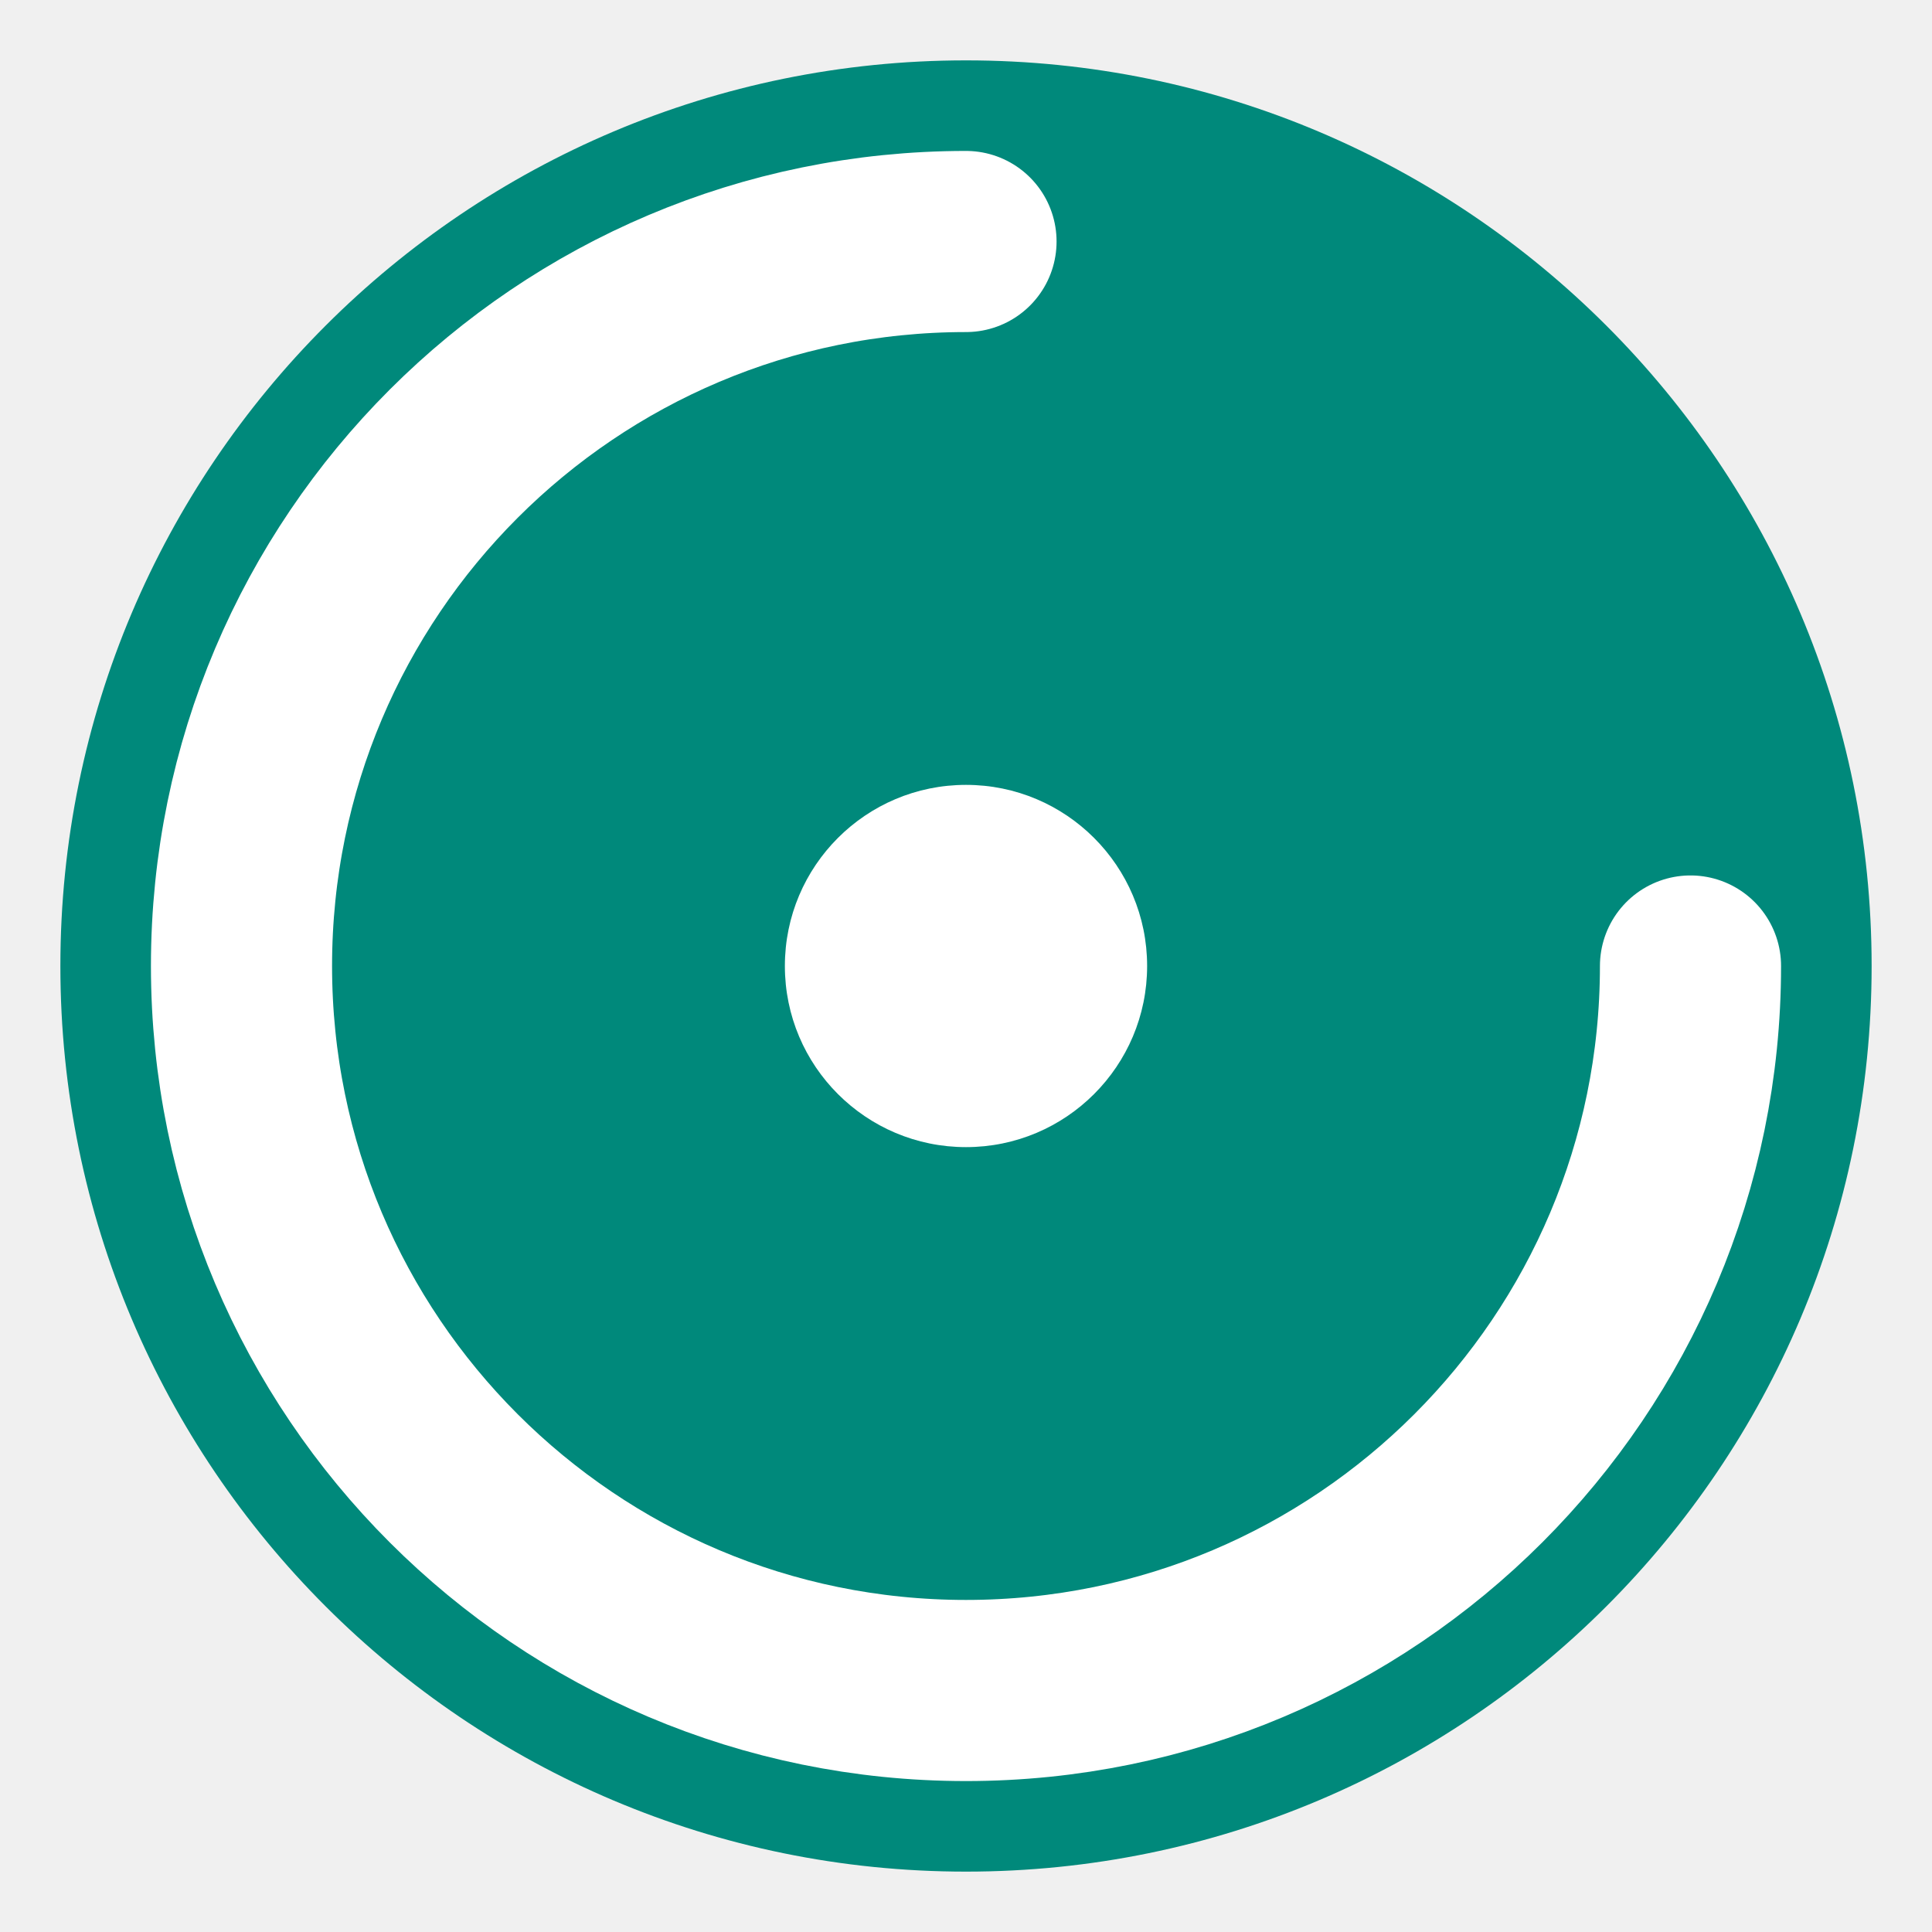
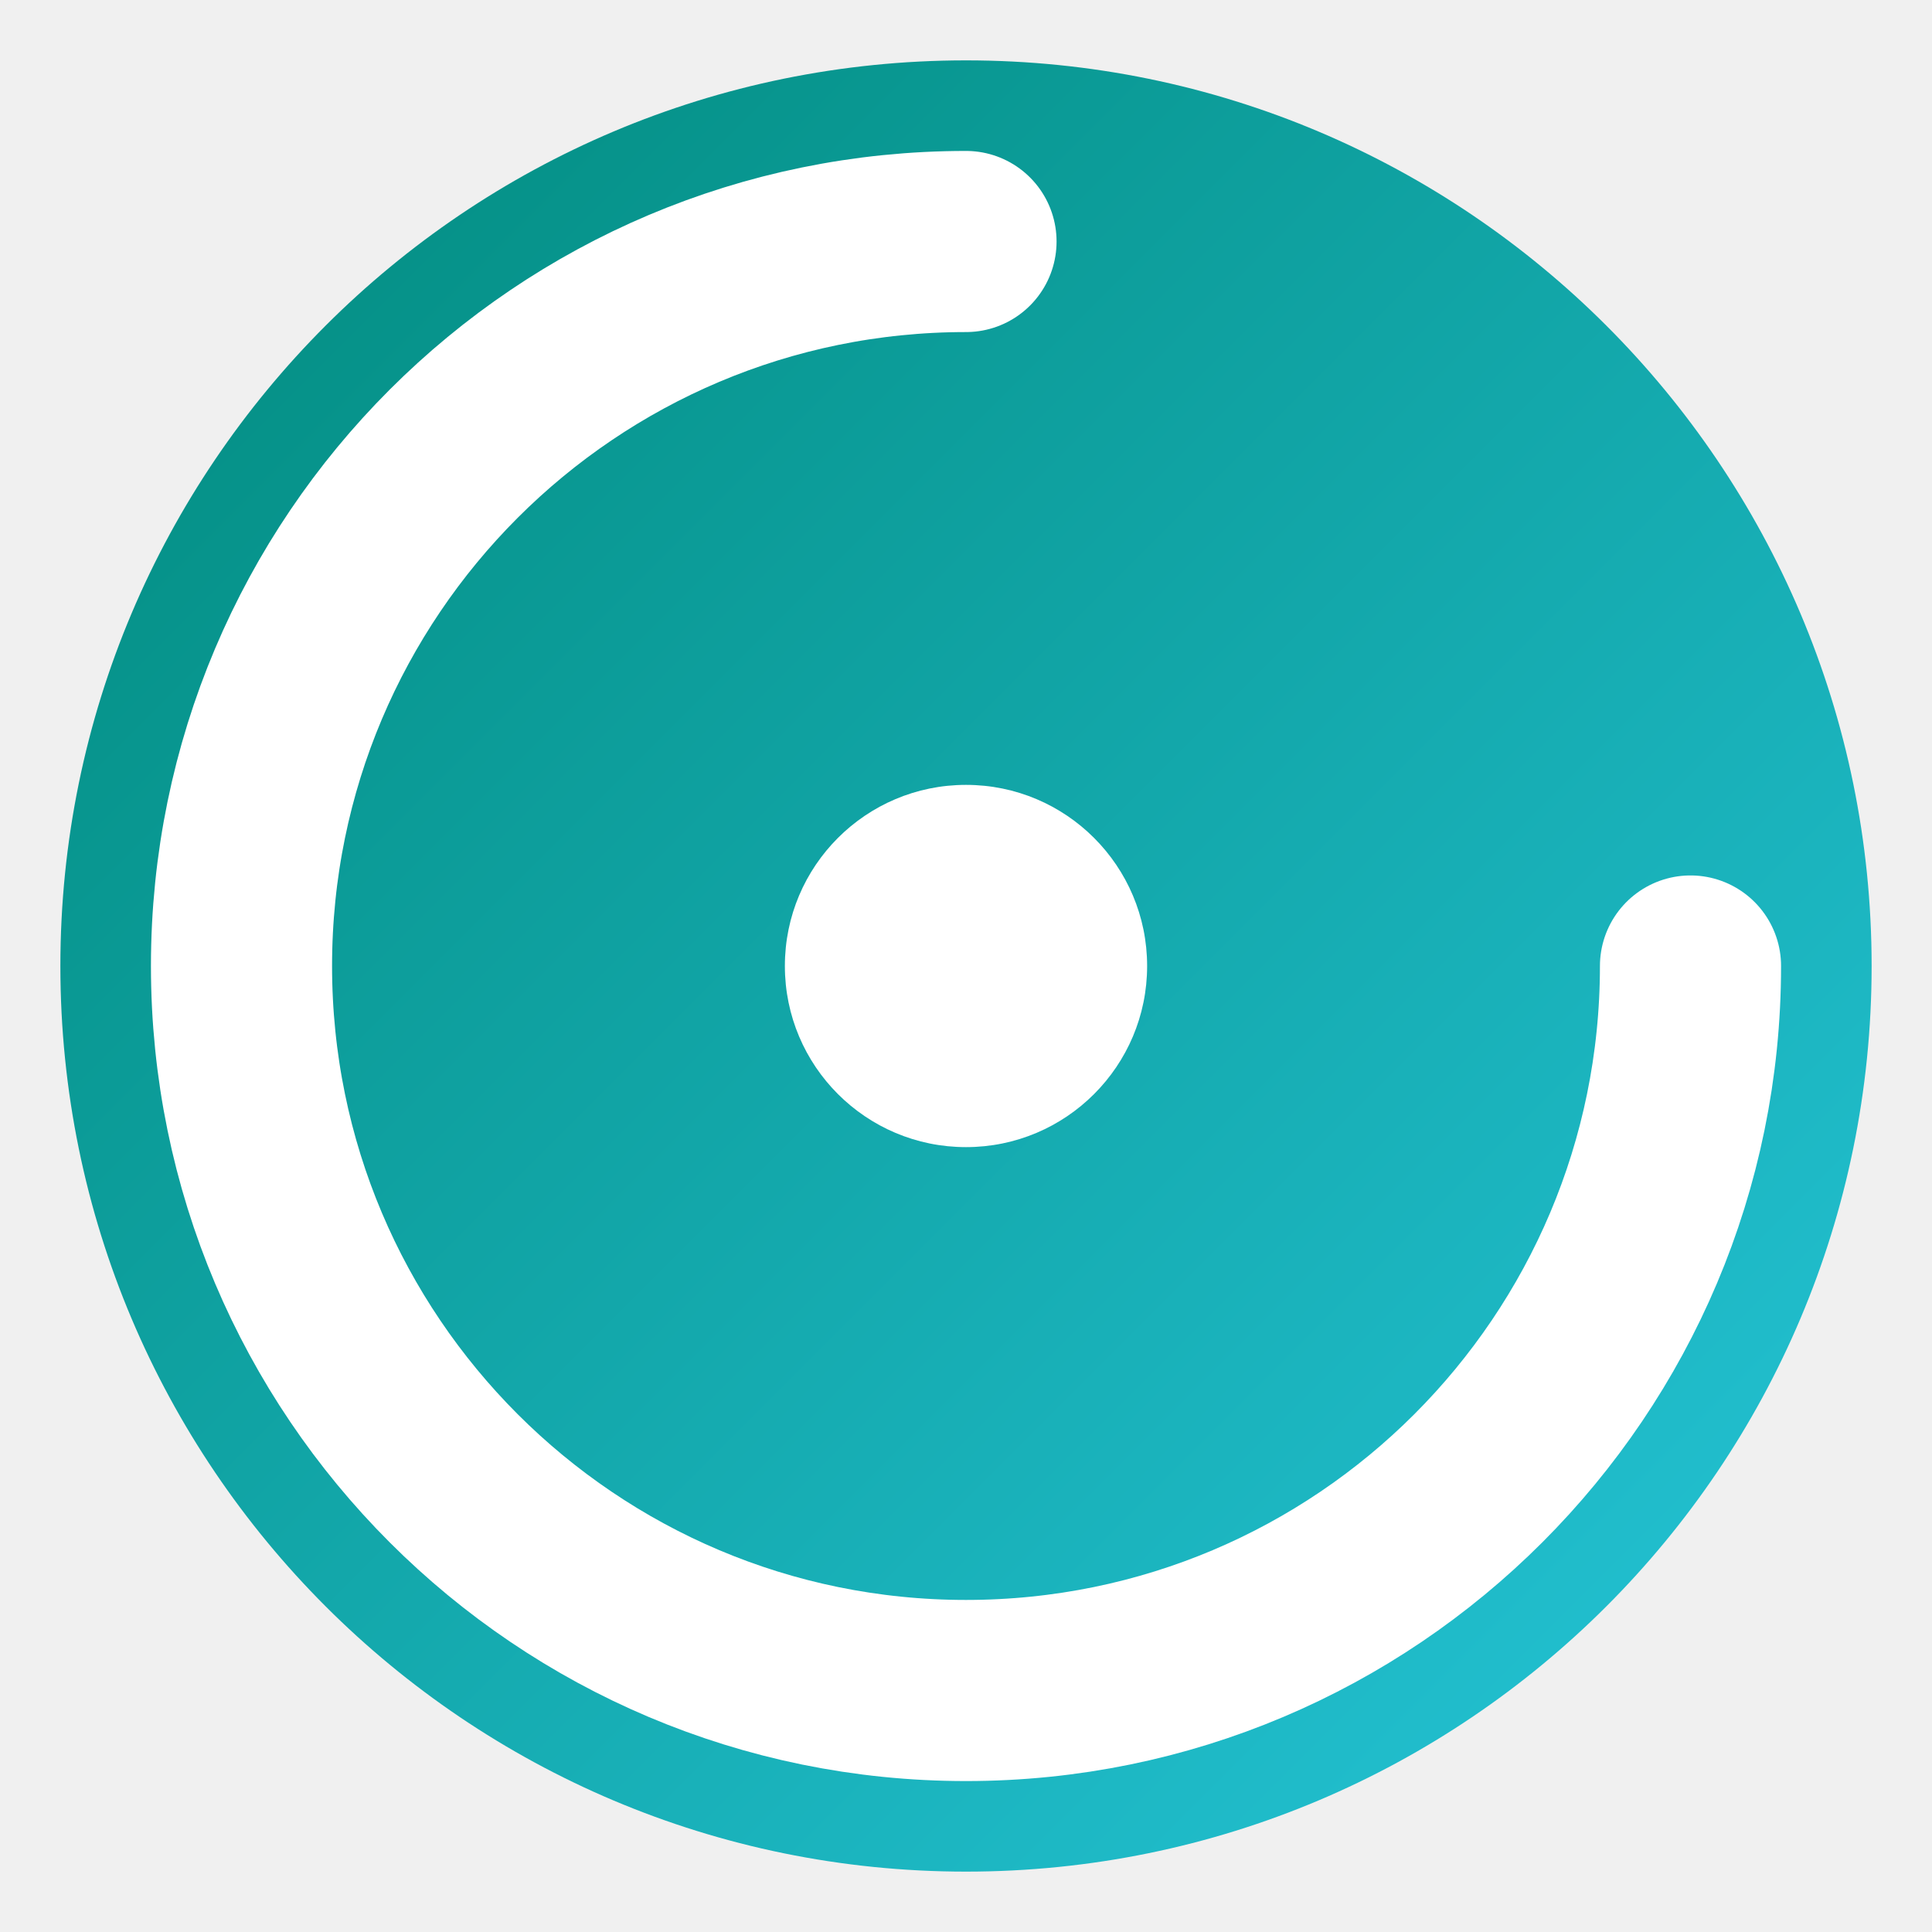
<svg xmlns="http://www.w3.org/2000/svg" viewBox="0 0 64 64">
-   <circle cx="32" cy="32" r="30" fill="#00897B" />
+   <defs>
+     <linearGradient id="g" x1="0" y1="0" x2="1" y2="1">
+       <stop offset="0" stop-color="#00897B" />
+       <stop offset="1" stop-color="#26C6DA" />
+     </linearGradient>
+   </defs>
+   <circle cx="32" cy="32" r="30" fill="url(#g)" />
  <path d="M32 8a24 24 0 1024 24" fill="none" stroke="#fff" stroke-width="6" stroke-linecap="round" />
  <circle cx="32" cy="32" r="6" fill="#fff" />
</svg>
